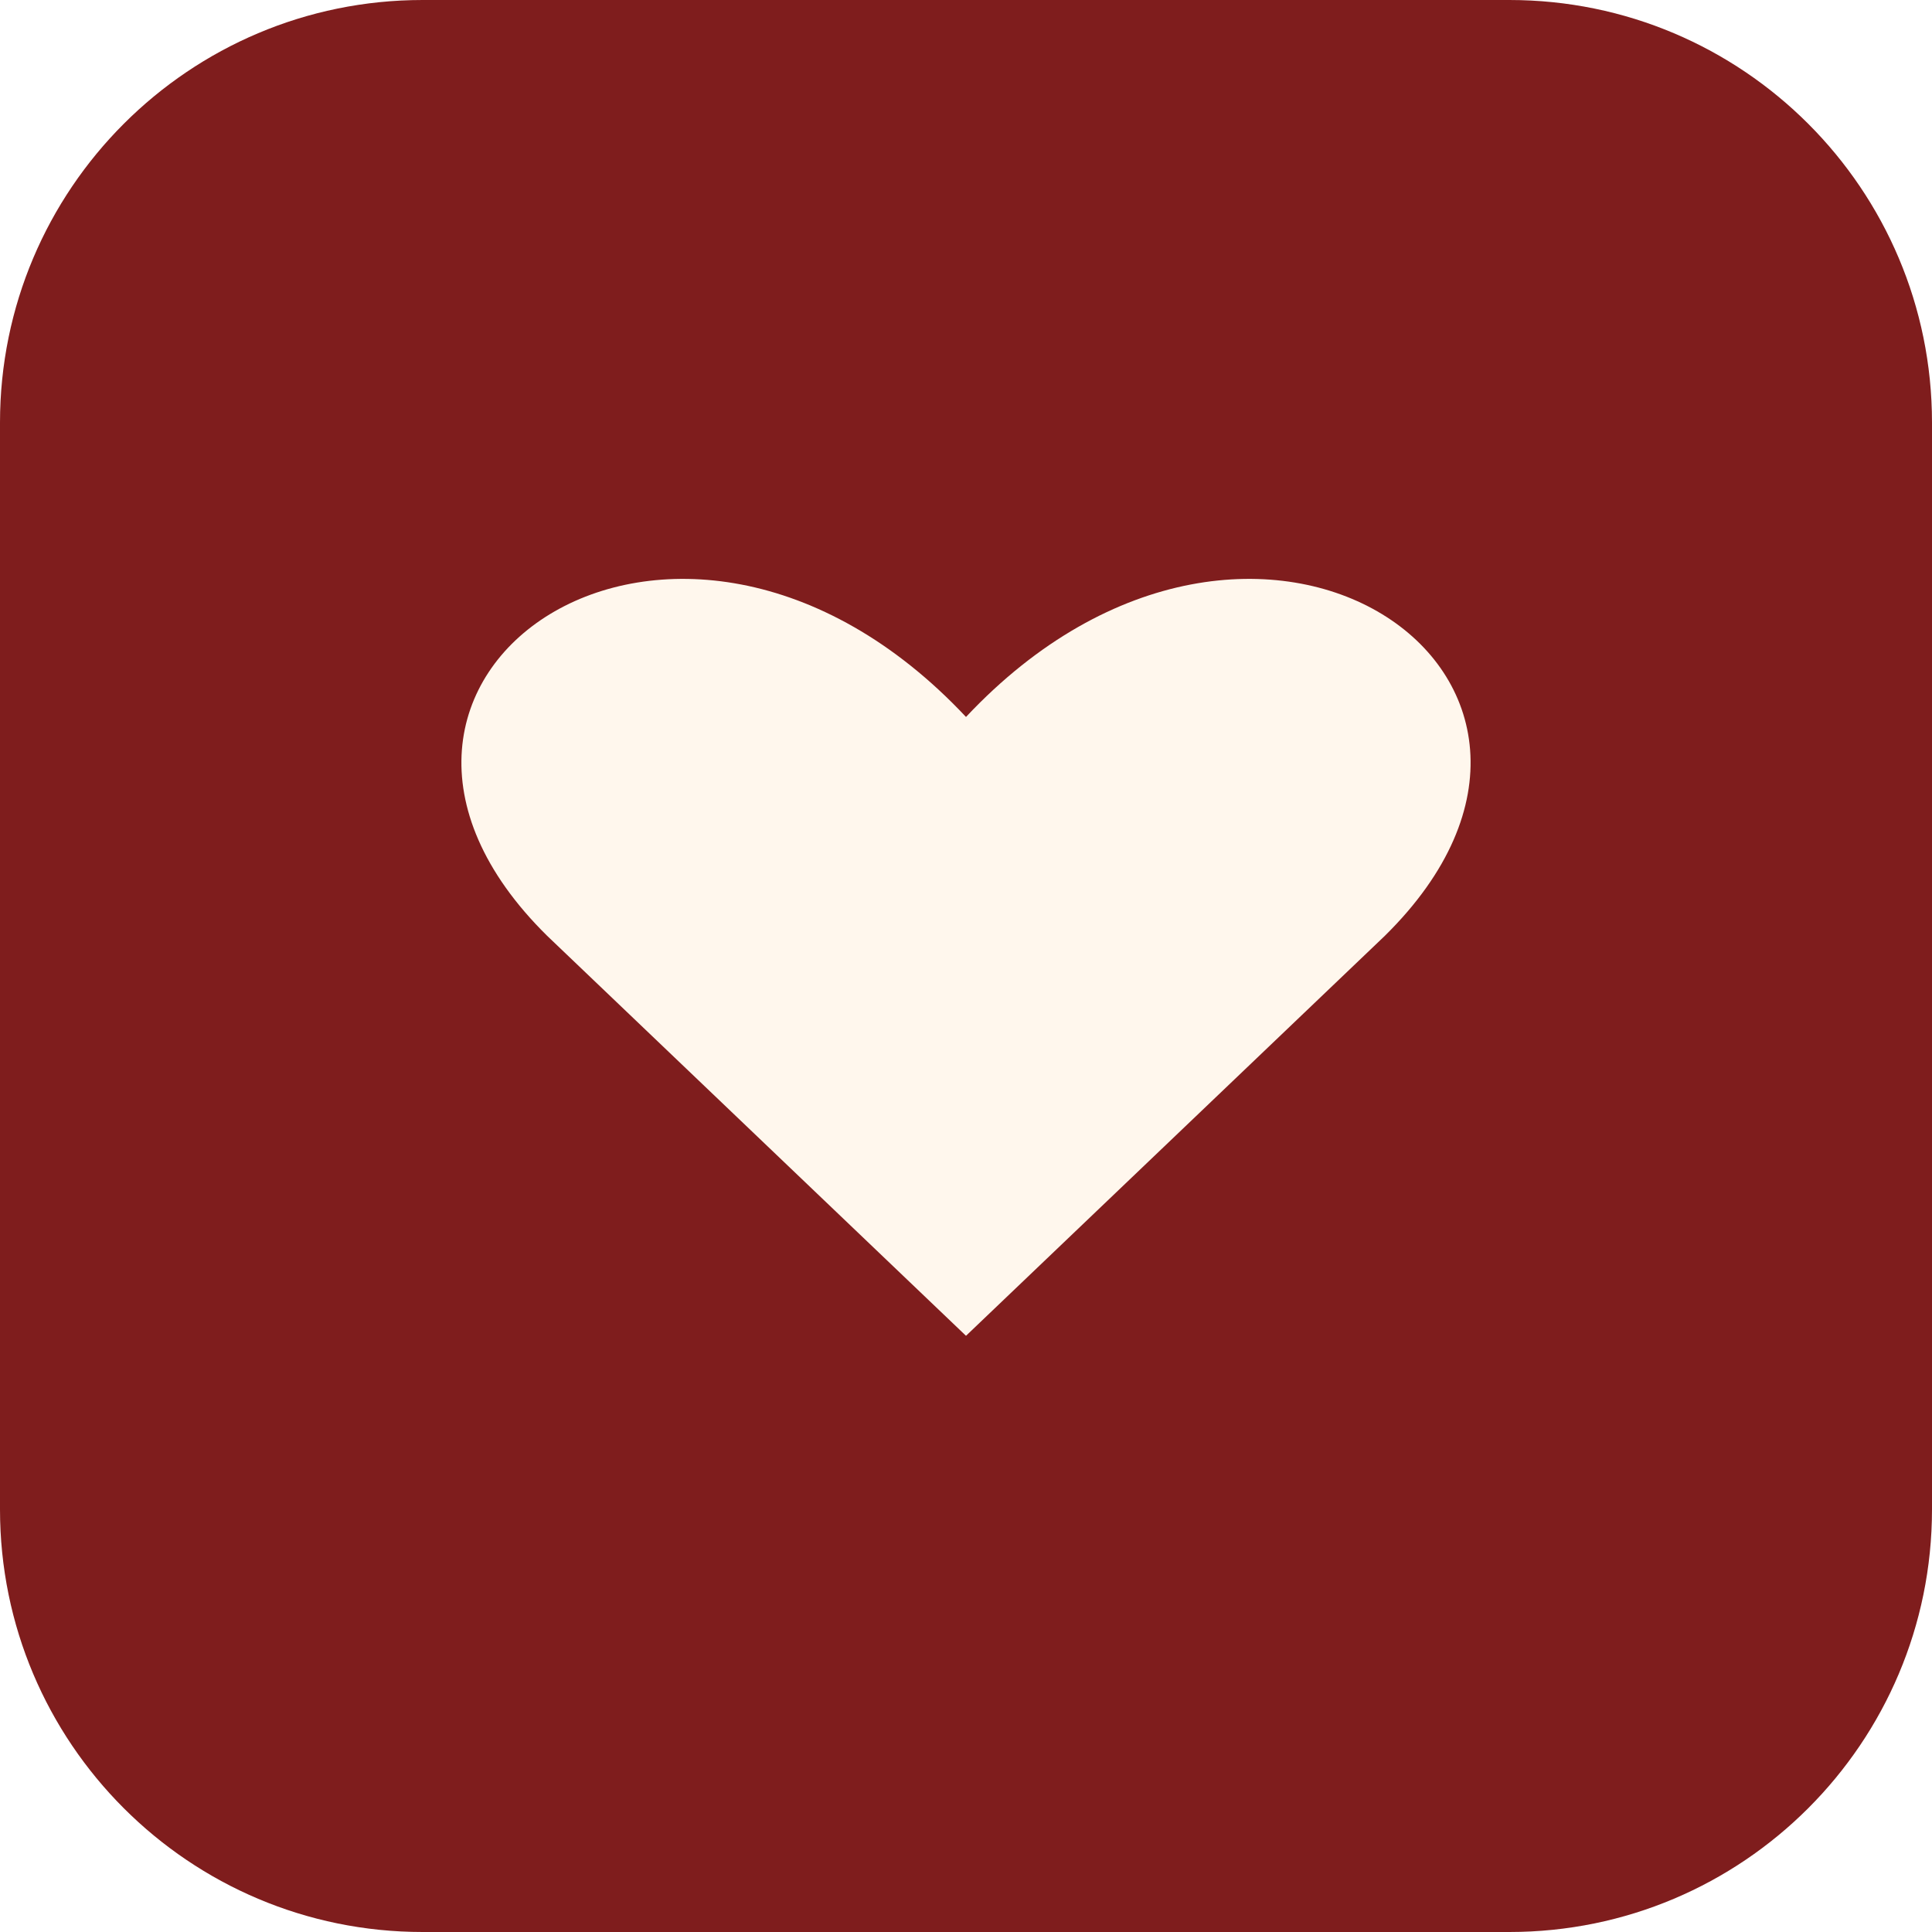
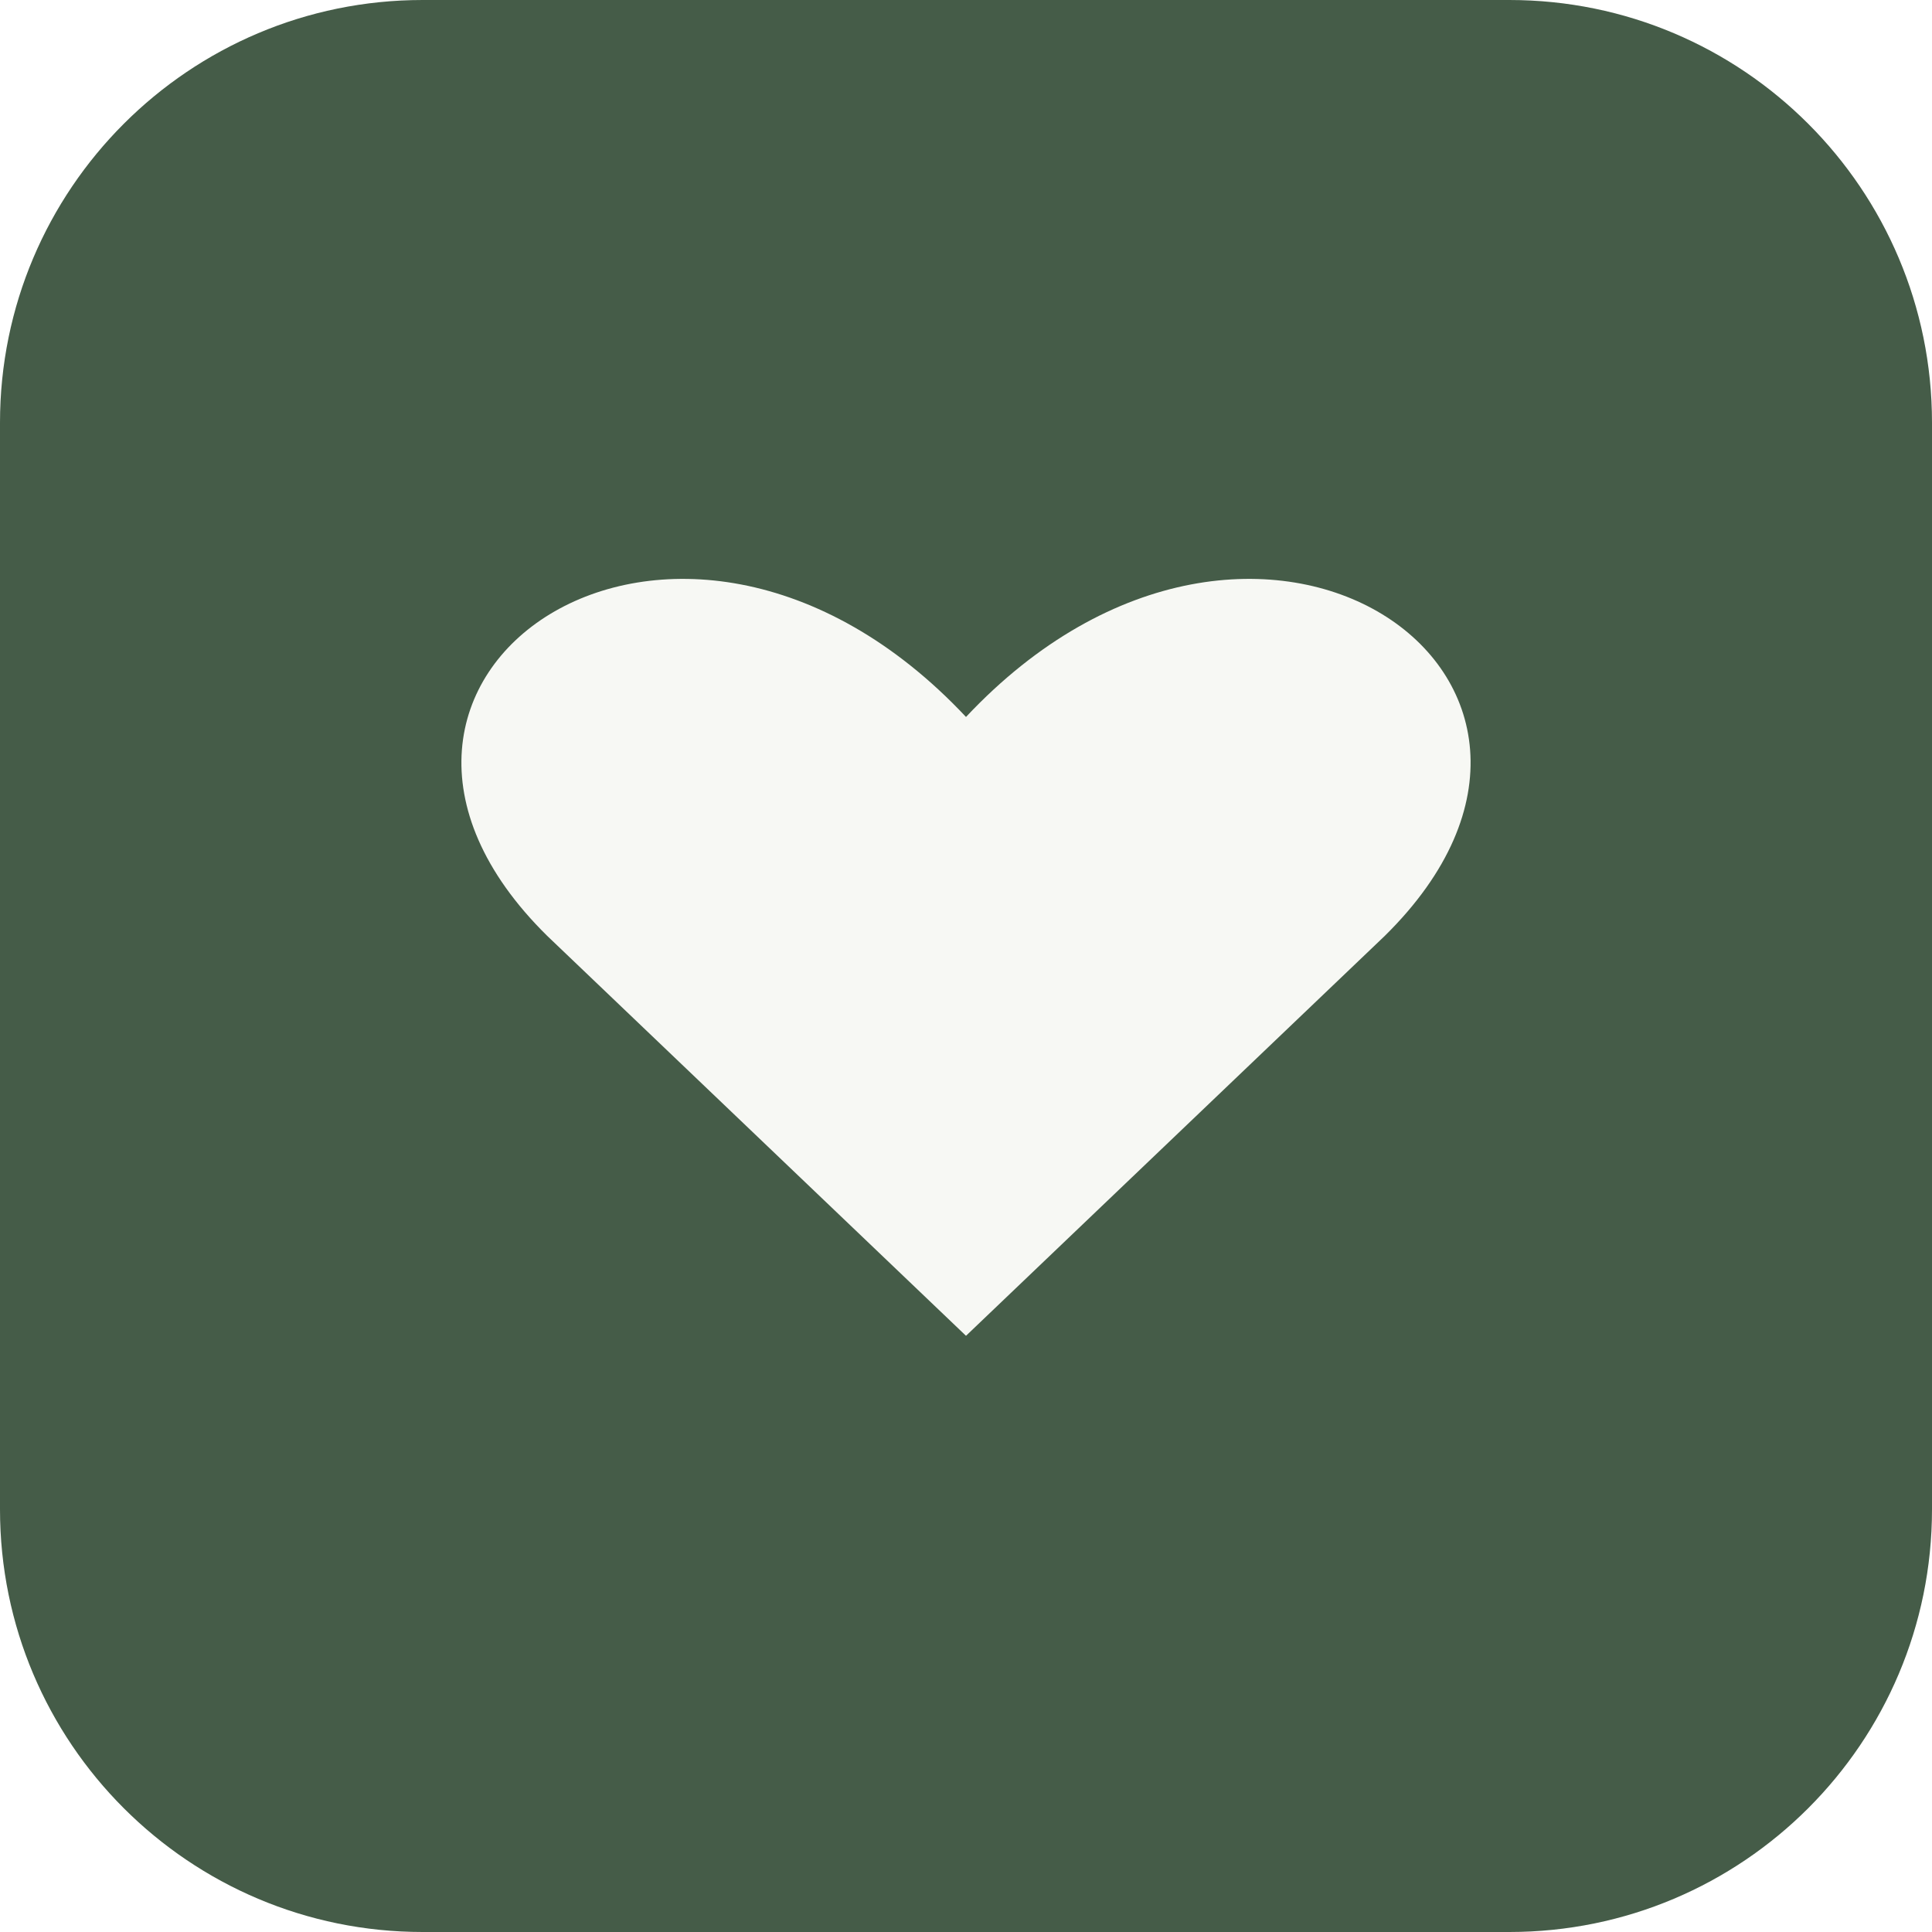
<svg xmlns="http://www.w3.org/2000/svg" viewBox="0 0 512 512">
-   <rect width="512" height="512" rx="112" fill="#7f1d1d" />
-   <path d="M256 354 145 248C76 180 179 108 256 190c77-82 180-10 111 58Z" fill="#fff7ed" />
+   <rect width="512" height="512" rx="112" fill="#455c48" />
+   <path d="M256 354 145 248C76 180 179 108 256 190c77-82 180-10 111 58Z" fill="#f7f8f4" />
</svg>
